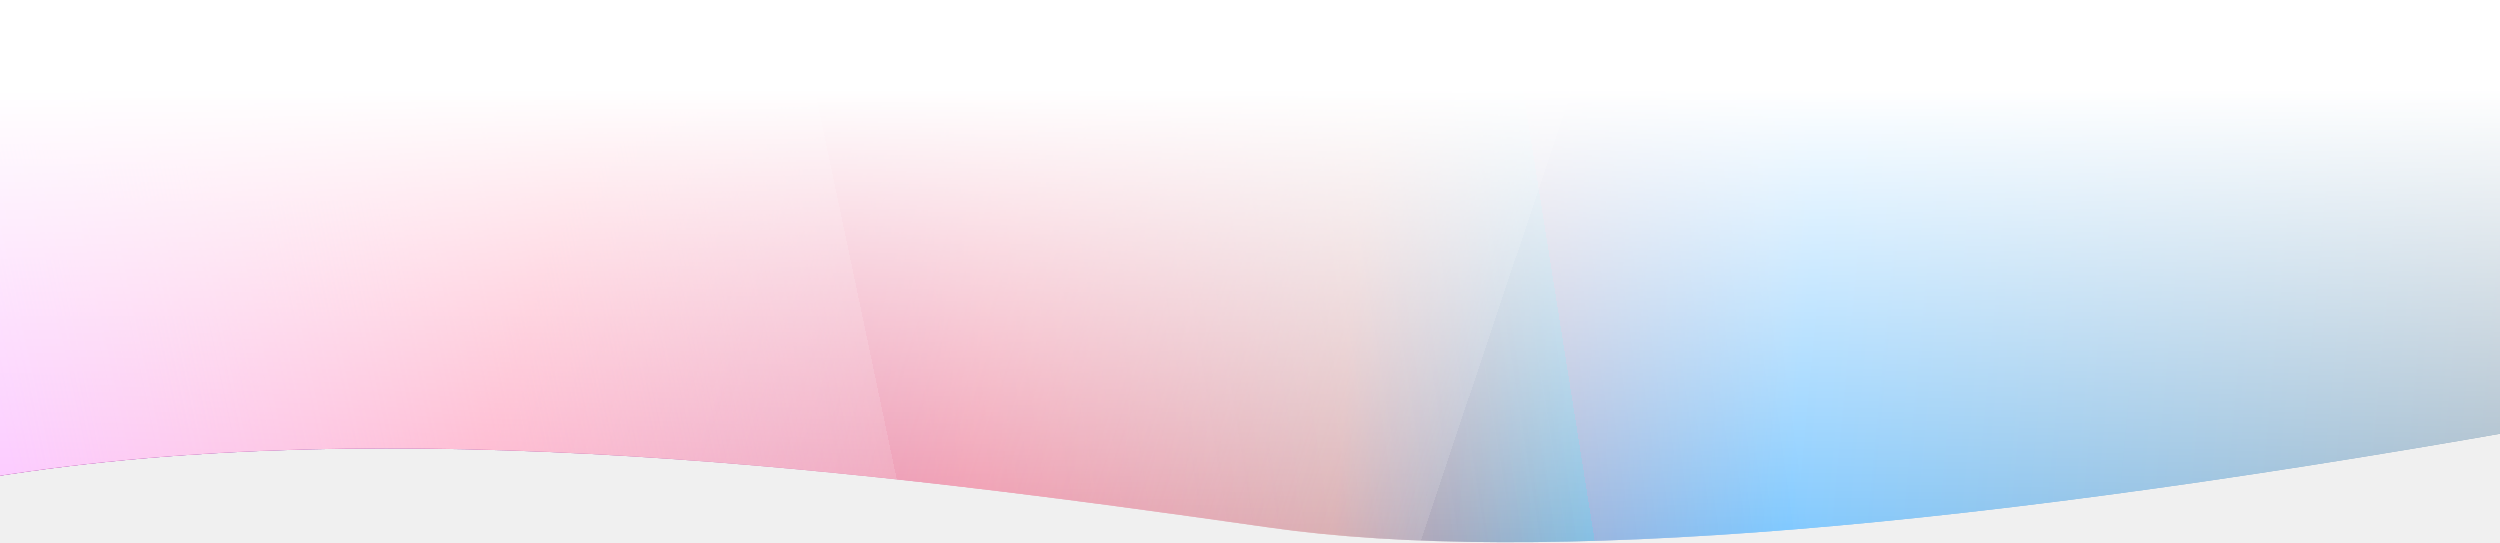
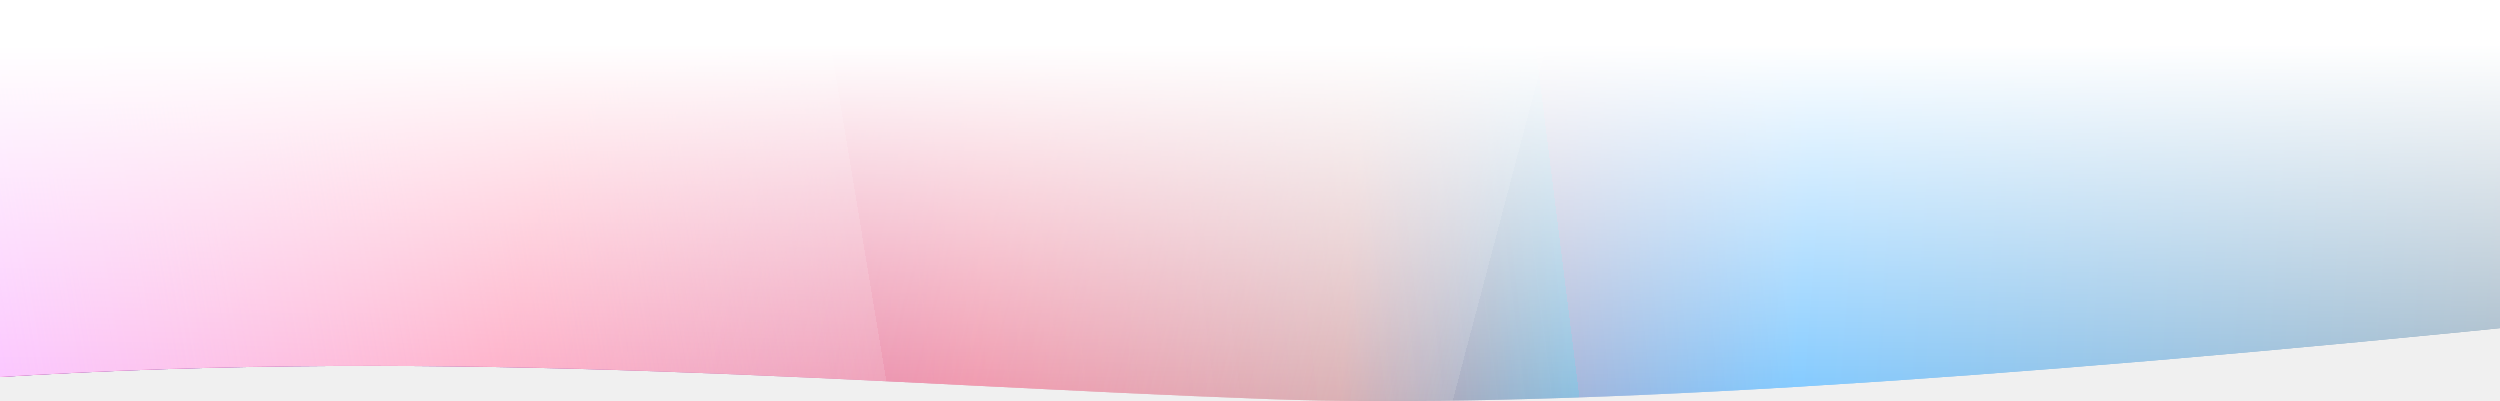
- <svg xmlns="http://www.w3.org/2000/svg" xmlns:xlink="http://www.w3.org/1999/xlink" width="1480px" height="321px" viewBox="0 0 1480 321" version="1.1">
+ <svg xmlns="http://www.w3.org/2000/svg" xmlns:xlink="http://www.w3.org/1999/xlink" width="1480px" height="237px" viewBox="0 0 1480 237" version="1.1">
  <defs>
-     <linearGradient x1="-11.419%" y1="51.755%" x2="99.77%" y2="49.708%" id="linearGradient-1">
+     <linearGradient x1="-11.419%" y1="51.085%" x2="99.77%" y2="49.82%" id="linearGradient-1">
      <stop stop-color="#61554C" offset="0%" />
      <stop stop-color="#0092FF" offset="37.229%" />
      <stop stop-color="#0792FB" offset="37.727%" />
      <stop stop-color="#408CDC" offset="41.679%" />
      <stop stop-color="#C68092" offset="51.325%" />
      <stop stop-color="#E07E84" offset="52.817%" />
      <stop stop-color="#E66789" offset="65.38%" />
      <stop stop-color="#0013FF" offset="100%" />
    </linearGradient>
-     <linearGradient x1="126.706%" y1="49.29%" x2="86.282%" y2="50.049%" id="linearGradient-2">
+     <linearGradient x1="126.706%" y1="49.561%" x2="86.282%" y2="50.03%" id="linearGradient-2">
      <stop stop-color="#FF0000" stop-opacity="0.5" offset="0%" />
      <stop stop-color="#FF0000" stop-opacity="0" offset="100%" />
    </linearGradient>
-     <linearGradient x1="67.52%" y1="50.15%" x2="31.334%" y2="49.183%" id="linearGradient-3">
+     <linearGradient x1="67.52%" y1="50.093%" x2="31.334%" y2="49.495%" id="linearGradient-3">
      <stop stop-color="#FFFFFF" stop-opacity="0" offset="0%" />
      <stop stop-color="#FFFFFF" stop-opacity="0.007" offset="9.571%" />
      <stop stop-color="#FFFFFF" stop-opacity="0.5" offset="100%" />
    </linearGradient>
-     <linearGradient x1="69.678%" y1="51.857%" x2="39.669%" y2="50.925%" id="linearGradient-4">
+     <linearGradient x1="69.678%" y1="51.148%" x2="39.669%" y2="50.572%" id="linearGradient-4">
      <stop stop-color="#0C677F" stop-opacity="0.077" offset="0%" />
      <stop stop-color="#0B8292" stop-opacity="0.176" offset="24.501%" />
      <stop stop-color="#07C5C0" stop-opacity="0.415" offset="83.58%" />
      <stop stop-color="#00FDFF" stop-opacity="0.477" offset="100%" />
      <stop stop-color="#00FFA2" stop-opacity="0" offset="100%" />
    </linearGradient>
-     <linearGradient x1="78.307%" y1="47.858%" x2="41.563%" y2="50.267%" id="linearGradient-5">
+     <linearGradient x1="78.307%" y1="48.676%" x2="41.563%" y2="50.165%" id="linearGradient-5">
      <stop stop-color="#FF738D" offset="0%" />
      <stop stop-color="#FFFFFF" stop-opacity="0.119" offset="100%" />
      <stop stop-color="#FF0000" stop-opacity="0" offset="100%" />
    </linearGradient>
-     <linearGradient x1="100%" y1="51.562%" x2="66.319%" y2="50.177%" id="linearGradient-6">
+     <linearGradient x1="100%" y1="50.965%" x2="66.319%" y2="50.11%" id="linearGradient-6">
      <stop stop-color="#FBC3FF" offset="0%" />
      <stop stop-color="#FFFFFF" stop-opacity="0.119" offset="100%" />
      <stop stop-color="#FF0000" stop-opacity="0" offset="100%" />
    </linearGradient>
    <linearGradient x1="50%" y1="11.064%" x2="50%" y2="100%" id="linearGradient-7">
      <stop stop-color="#FFFFFF" offset="0.066%" />
      <stop stop-color="#FFFFFF" stop-opacity="0" offset="100%" />
    </linearGradient>
-     <path d="M42,248.588 C400.732,313.627 658.947,334.854 816.646,312.267 C1053.193,278.387 1333.654,243.757 1574,282.554 C1574,298.148 1574,210.297 1574,19 L42,19 L42,248.588 Z" id="path-8" />
+     <path d="M42,248.588 C399.667,285.529 657.882,301.089 816.646,295.267 C1054.791,286.534 1293,264.398 1574,282.554 C1574,298.148 1574,223.63 1574,59 L42,59 L42,248.588 Z" id="path-8" />
  </defs>
  <g id="Page-1" stroke="none" stroke-width="1" fill="none" fill-rule="evenodd">
-     <g id="home" transform="translate(0, -6462)">
+     <g id="home" transform="translate(0, -6521)">
      <g id="bottom-sep" transform="translate(-48, 6462)">
-         <g id="Rectangle-6" transform="translate(808, 170) scale(-1, 1) translate(-808, -170) ">
+         <g id="Rectangle-6" transform="translate(808, 177.7279) scale(-1, 1) translate(-808, -177.7279) ">
          <use fill="url(#linearGradient-1)" xlink:href="#path-8" />
          <use fill="url(#linearGradient-2)" xlink:href="#path-8" />
          <use fill="url(#linearGradient-3)" xlink:href="#path-8" />
          <use fill-opacity="0.3" fill="url(#linearGradient-4)" xlink:href="#path-8" />
          <use fill="url(#linearGradient-5)" xlink:href="#path-8" />
          <use fill="url(#linearGradient-6)" xlink:href="#path-8" />
          <use fill="url(#linearGradient-7)" style="mix-blend-mode: lighten;" xlink:href="#path-8" />
        </g>
-         <rect id="Rectangle" fill="#FFFFFF" x="0" y="0" width="1561" height="40" />
      </g>
    </g>
  </g>
</svg>
